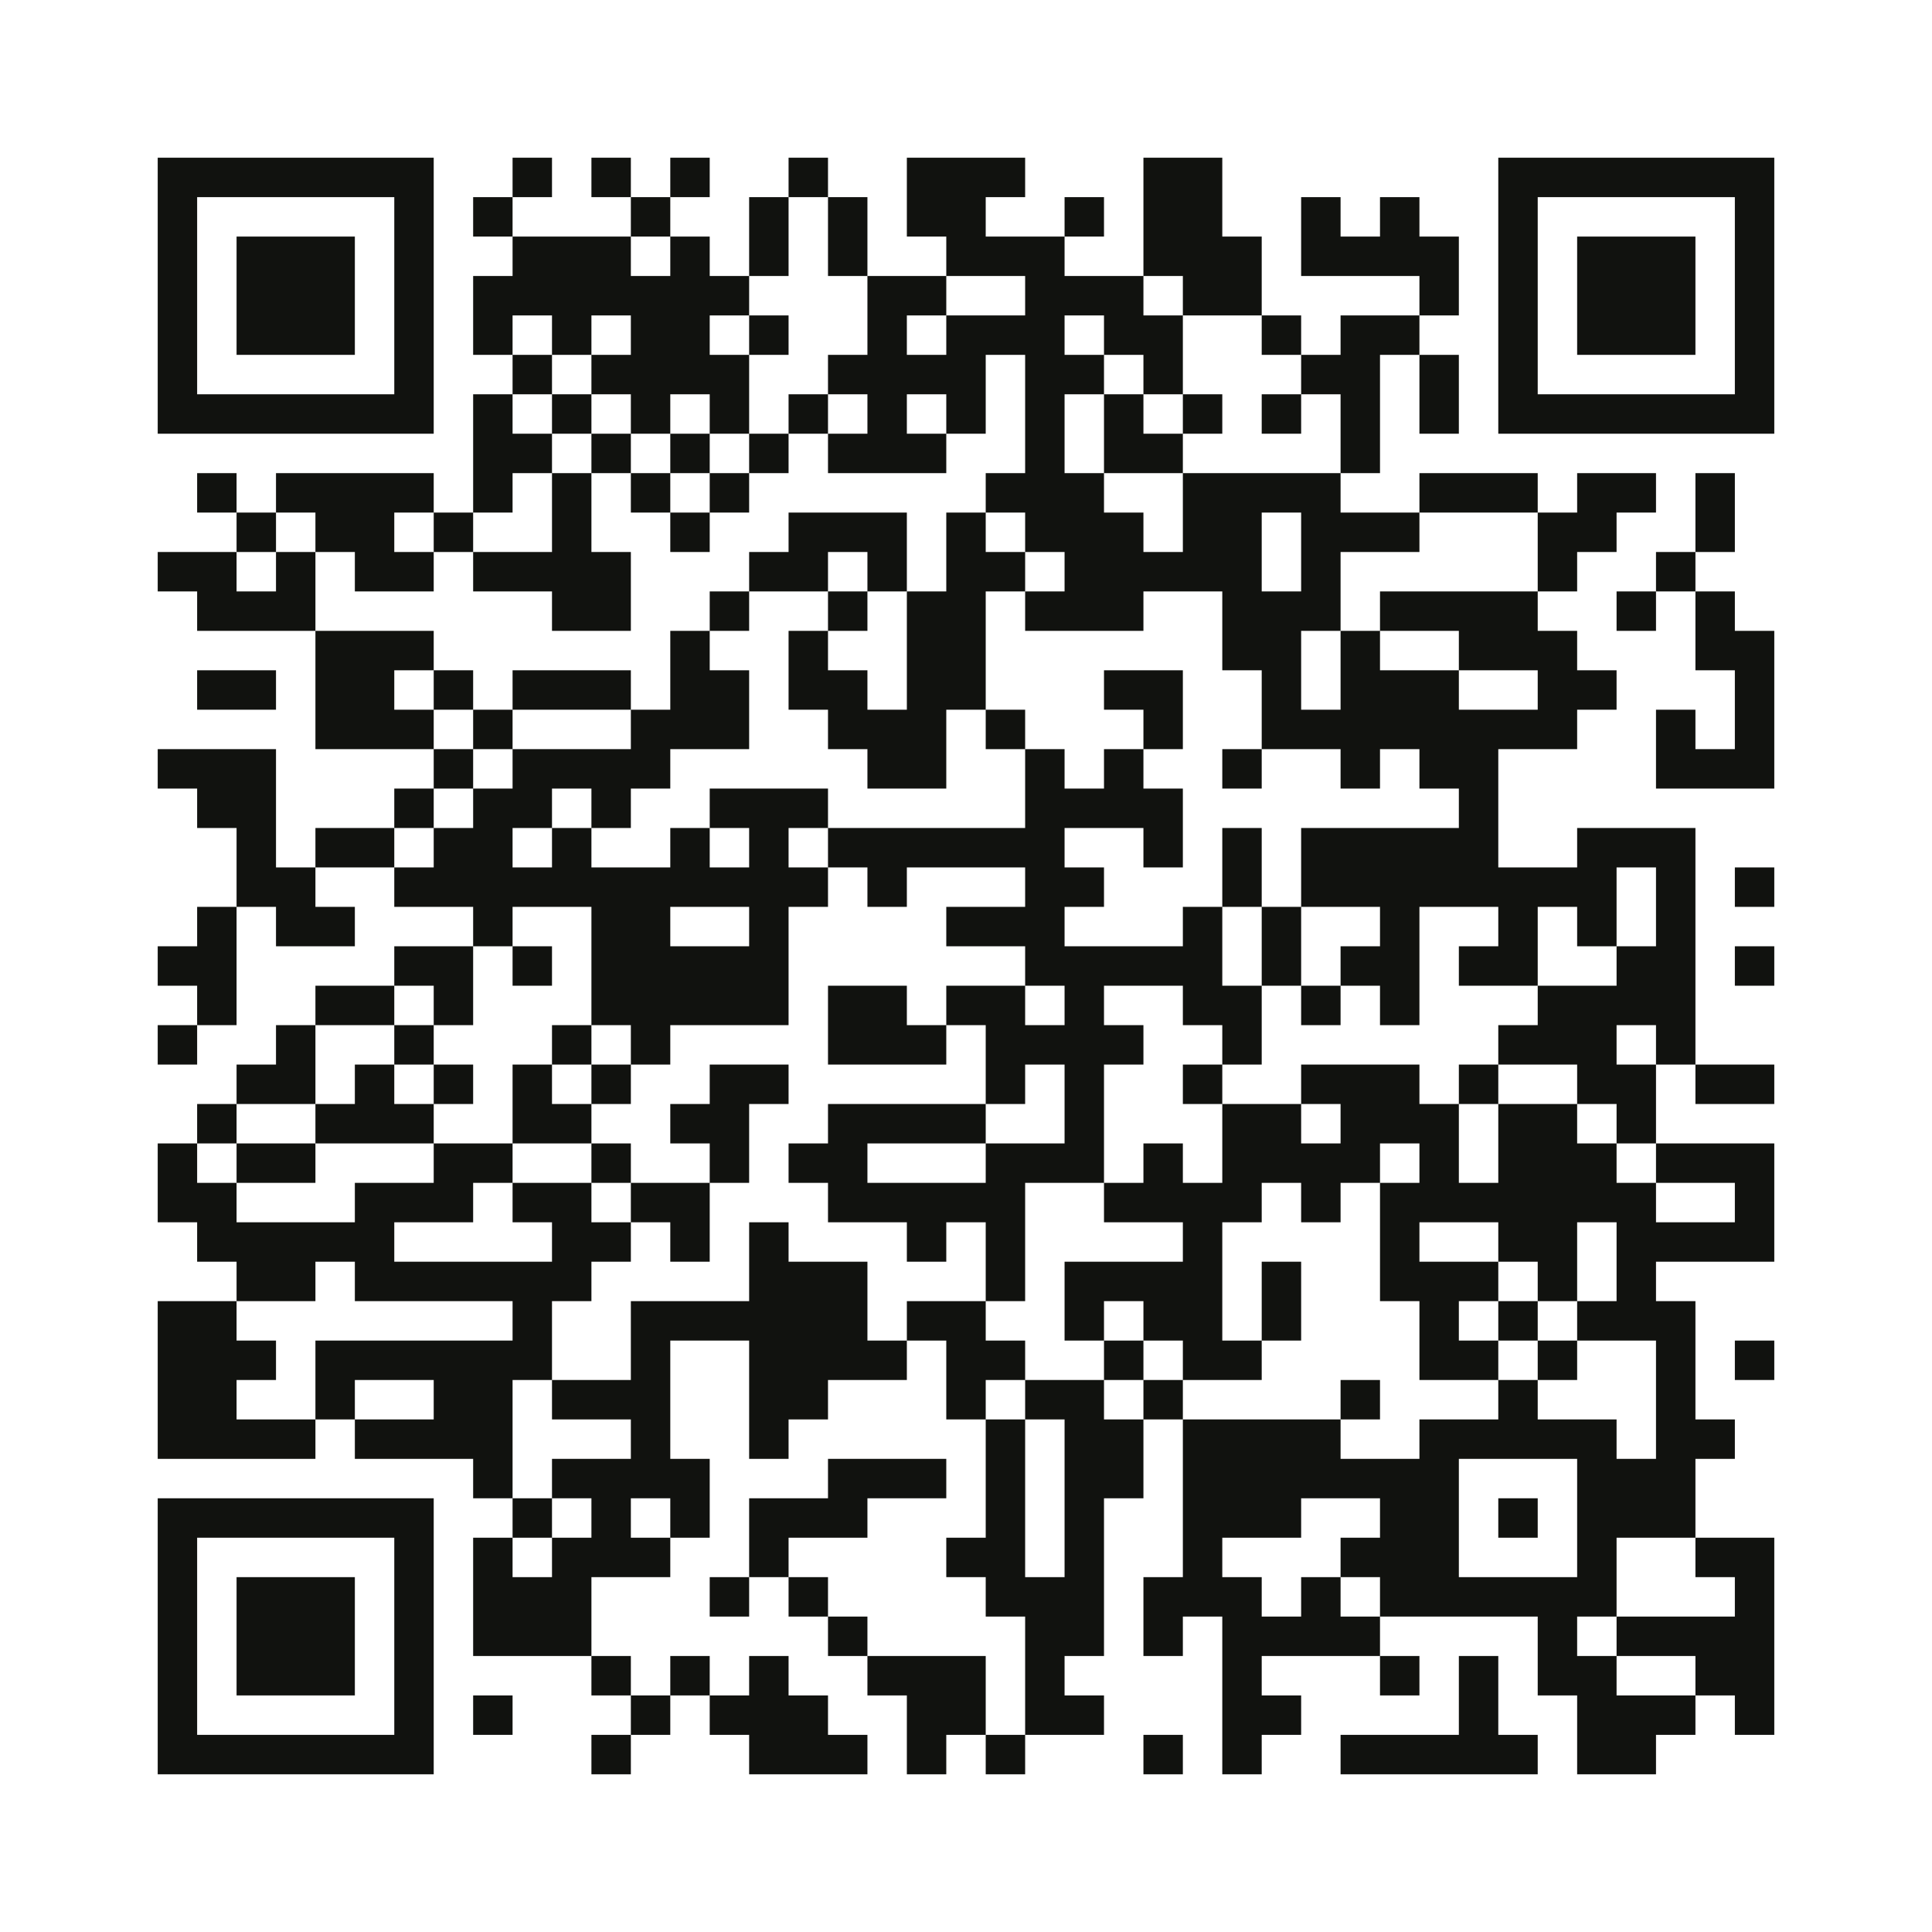
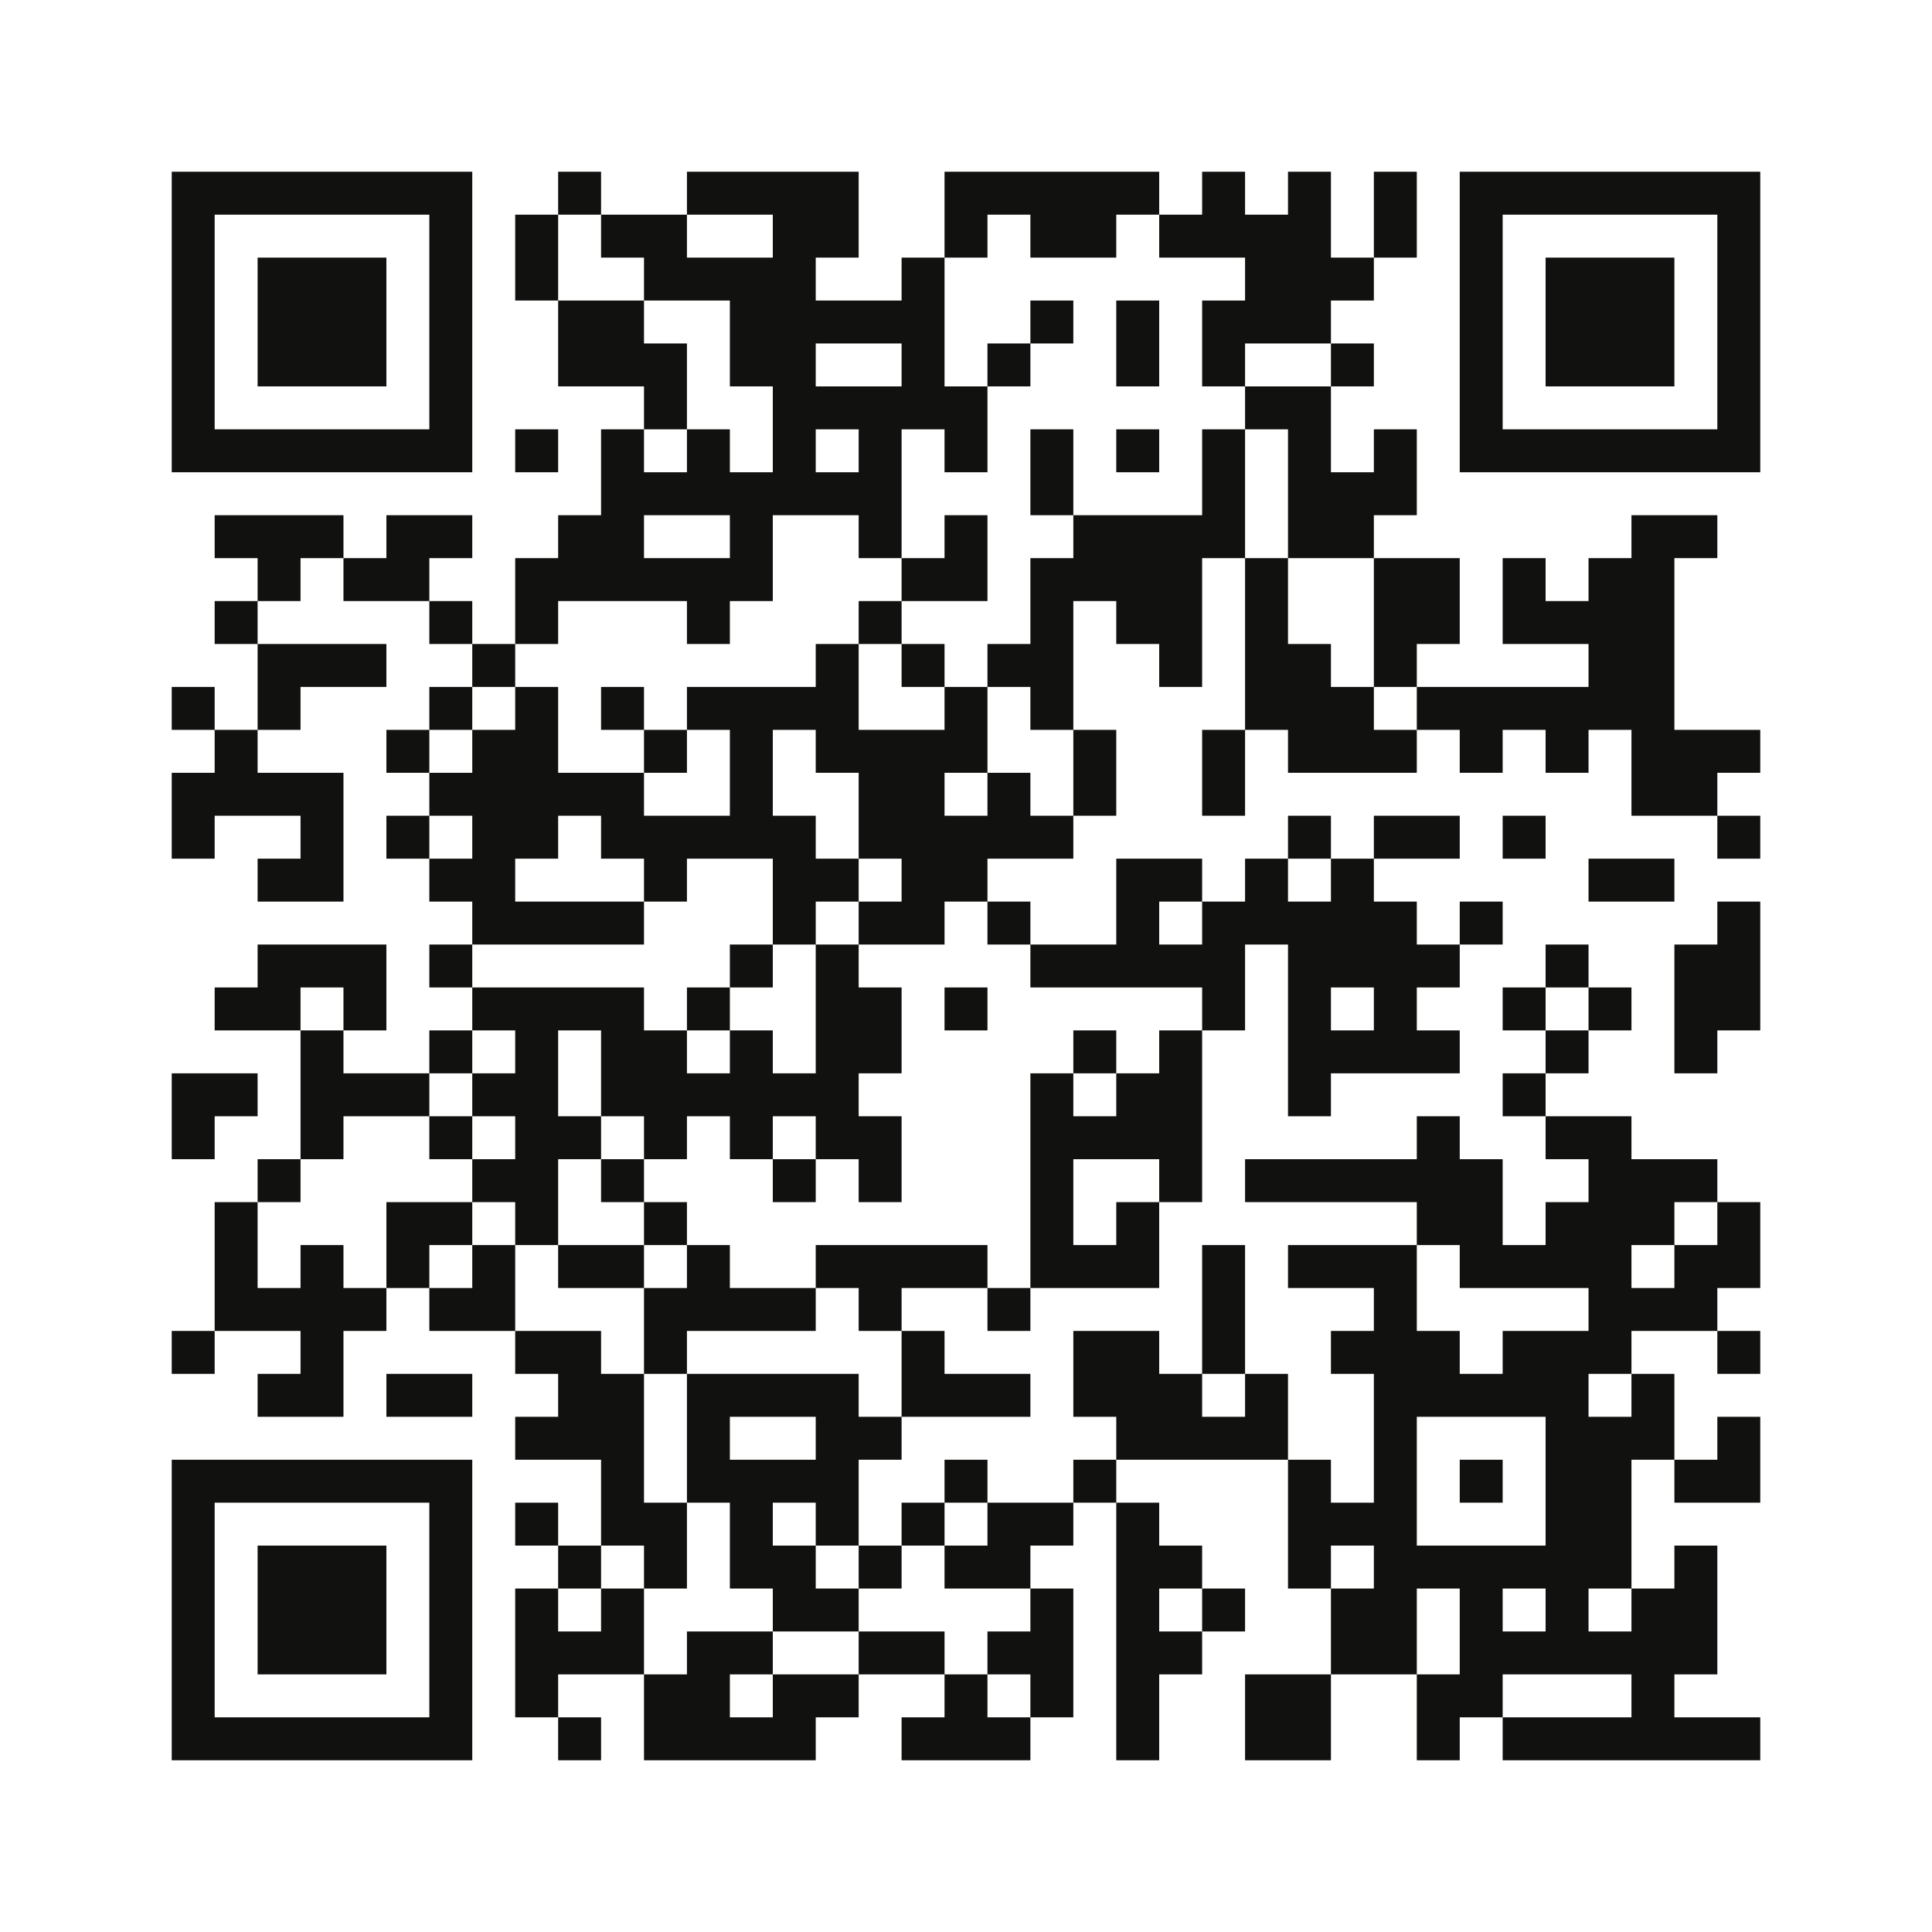
- <svg xmlns="http://www.w3.org/2000/svg" width="980" height="980" class="segno">
+ <svg xmlns="http://www.w3.org/2000/svg" width="900" height="900" class="segno">
  <g transform="scale(20)">
-     <path fill="#fff" d="M0 0h49v49h-49z" />
-     <path class="qrline" stroke="#11120f" d="M4 4.5h7m2 0h1m1 0h1m1 0h1m2 0h1m2 0h3m3 0h2m7 0h7m-41 1h1m5 0h1m1 0h1m3 0h1m2 0h1m1 0h1m1 0h2m2 0h1m1 0h2m2 0h1m1 0h1m2 0h1m5 0h1m-41 1h1m1 0h3m1 0h1m2 0h3m1 0h1m1 0h1m1 0h1m2 0h3m2 0h3m1 0h4m1 0h1m1 0h3m1 0h1m-41 1h1m1 0h3m1 0h1m1 0h7m3 0h2m2 0h3m1 0h2m4 0h1m1 0h1m1 0h3m1 0h1m-41 1h1m1 0h3m1 0h1m1 0h1m1 0h1m1 0h2m1 0h1m2 0h1m1 0h3m1 0h2m2 0h1m1 0h2m2 0h1m1 0h3m1 0h1m-41 1h1m5 0h1m2 0h1m1 0h4m2 0h4m1 0h2m1 0h1m3 0h2m1 0h1m1 0h1m5 0h1m-41 1h7m1 0h1m1 0h1m1 0h1m1 0h1m1 0h1m1 0h1m1 0h1m1 0h1m1 0h1m1 0h1m1 0h1m1 0h1m1 0h1m1 0h7m-33 1h2m1 0h1m1 0h1m1 0h1m1 0h3m2 0h1m1 0h2m4 0h1m-30 1h1m1 0h4m1 0h1m1 0h1m1 0h1m1 0h1m6 0h3m2 0h4m2 0h3m1 0h2m1 0h1m-38 1h1m1 0h2m1 0h1m2 0h1m2 0h1m2 0h3m1 0h1m1 0h3m1 0h2m1 0h3m3 0h2m2 0h1m-40 1h2m1 0h1m1 0h2m1 0h4m3 0h2m1 0h1m1 0h2m1 0h5m1 0h1m5 0h1m2 0h1m-38 1h3m6 0h2m2 0h1m2 0h1m1 0h2m1 0h3m2 0h3m1 0h4m2 0h1m1 0h1m-36 1h3m6 0h1m2 0h1m2 0h2m6 0h2m1 0h1m2 0h3m3 0h2m-40 1h2m1 0h2m1 0h1m1 0h3m1 0h2m1 0h2m1 0h2m3 0h2m2 0h1m1 0h3m2 0h2m3 0h1m-37 1h3m1 0h1m3 0h3m2 0h3m1 0h1m3 0h1m2 0h8m2 0h1m1 0h1m-41 1h3m4 0h1m1 0h4m5 0h2m2 0h1m1 0h1m2 0h1m2 0h1m1 0h2m4 0h3m-40 1h2m3 0h1m1 0h2m1 0h1m2 0h3m5 0h4m7 0h1m-32 1h1m1 0h2m1 0h2m1 0h1m2 0h1m1 0h1m1 0h6m2 0h1m1 0h1m1 0h5m2 0h3m-37 1h2m2 0h11m1 0h1m3 0h2m3 0h1m1 0h8m1 0h1m1 0h1m-40 1h1m1 0h2m3 0h1m2 0h2m2 0h1m4 0h3m3 0h1m1 0h1m2 0h1m2 0h1m1 0h1m1 0h1m-39 1h2m4 0h2m1 0h1m1 0h5m6 0h5m1 0h1m1 0h2m1 0h2m2 0h2m1 0h1m-40 1h1m2 0h2m1 0h1m3 0h5m1 0h2m1 0h2m1 0h1m2 0h2m1 0h1m1 0h1m3 0h4m-39 1h1m2 0h1m2 0h1m3 0h1m1 0h1m4 0h3m1 0h4m2 0h1m6 0h3m1 0h1m-37 1h2m1 0h1m1 0h1m1 0h1m1 0h1m2 0h2m5 0h1m1 0h1m2 0h1m2 0h3m1 0h1m2 0h2m1 0h2m-40 1h1m2 0h3m2 0h2m2 0h2m2 0h4m2 0h1m3 0h2m1 0h3m1 0h2m1 0h1m-38 1h1m1 0h2m3 0h2m2 0h1m2 0h1m1 0h2m3 0h3m1 0h1m1 0h4m1 0h1m1 0h3m1 0h3m-41 1h2m3 0h3m1 0h2m1 0h2m3 0h5m2 0h4m1 0h1m1 0h7m2 0h1m-40 1h5m4 0h2m1 0h1m1 0h1m3 0h1m1 0h1m4 0h1m4 0h1m2 0h2m1 0h4m-39 1h2m1 0h6m4 0h3m3 0h1m1 0h4m1 0h1m2 0h3m1 0h1m1 0h1m-38 1h2m7 0h1m2 0h6m1 0h2m2 0h1m1 0h2m1 0h1m3 0h1m1 0h1m1 0h3m-39 1h3m1 0h6m2 0h1m2 0h4m1 0h2m2 0h1m1 0h2m4 0h2m1 0h1m2 0h1m1 0h1m-41 1h2m2 0h1m2 0h2m1 0h3m2 0h2m3 0h1m1 0h2m1 0h1m4 0h1m3 0h1m3 0h1m-39 1h4m1 0h4m3 0h1m2 0h1m5 0h1m1 0h2m1 0h4m2 0h5m1 0h2m-32 1h1m1 0h4m3 0h3m1 0h1m1 0h2m1 0h7m3 0h3m-39 1h7m2 0h1m1 0h1m1 0h1m1 0h3m3 0h1m1 0h1m2 0h3m2 0h2m1 0h1m1 0h3m-39 1h1m5 0h1m1 0h1m1 0h3m2 0h1m4 0h2m1 0h1m2 0h1m3 0h3m3 0h1m2 0h2m-41 1h1m1 0h3m1 0h1m1 0h3m3 0h1m1 0h1m4 0h3m1 0h3m1 0h1m1 0h6m3 0h1m-41 1h1m1 0h3m1 0h1m1 0h3m6 0h1m4 0h2m1 0h1m1 0h4m4 0h1m1 0h4m-41 1h1m1 0h3m1 0h1m4 0h1m1 0h1m1 0h1m2 0h3m1 0h1m4 0h1m3 0h1m1 0h1m1 0h2m2 0h2m-41 1h1m5 0h1m1 0h1m3 0h1m1 0h3m2 0h2m1 0h2m3 0h2m4 0h1m2 0h3m1 0h1m-41 1h7m4 0h1m3 0h3m1 0h1m1 0h1m3 0h1m1 0h1m2 0h5m1 0h2" />
+     <path fill="#fff" d="M0 0h45v45h-45z" />
+     <path class="qrline" stroke="#11120f" d="M4 4.5h7m2 0h1m2 0h4m2 0h5m1 0h1m1 0h1m1 0h1m1 0h7m-37 1h1m5 0h1m1 0h1m1 0h2m2 0h2m2 0h1m1 0h2m1 0h4m1 0h1m1 0h1m5 0h1m-37 1h1m1 0h3m1 0h1m1 0h1m2 0h4m2 0h1m7 0h3m2 0h1m1 0h3m1 0h1m-37 1h1m1 0h3m1 0h1m2 0h2m2 0h5m2 0h1m1 0h1m1 0h3m3 0h1m1 0h3m1 0h1m-37 1h1m1 0h3m1 0h1m2 0h3m1 0h2m2 0h1m1 0h1m2 0h1m1 0h1m2 0h1m2 0h1m1 0h3m1 0h1m-37 1h1m5 0h1m4 0h1m2 0h5m6 0h2m3 0h1m5 0h1m-37 1h7m1 0h1m1 0h1m1 0h1m1 0h1m1 0h1m1 0h1m1 0h1m1 0h1m1 0h1m1 0h1m1 0h1m1 0h7m-27 1h7m3 0h1m3 0h1m1 0h3m-28 1h3m1 0h2m2 0h2m2 0h1m2 0h1m1 0h1m2 0h4m1 0h2m6 0h2m-34 1h1m1 0h2m2 0h6m3 0h2m1 0h4m1 0h1m2 0h2m1 0h1m1 0h2m-34 1h1m4 0h1m1 0h1m3 0h1m3 0h1m3 0h1m1 0h2m1 0h1m2 0h2m1 0h4m-33 1h3m2 0h1m7 0h1m1 0h1m1 0h2m2 0h1m1 0h2m1 0h1m4 0h2m-35 1h1m1 0h1m3 0h1m1 0h1m1 0h1m1 0h4m2 0h1m1 0h1m4 0h3m1 0h6m-34 1h1m3 0h1m1 0h2m2 0h1m1 0h1m1 0h4m2 0h1m2 0h1m1 0h3m1 0h1m1 0h1m1 0h3m-37 1h4m2 0h5m2 0h1m2 0h2m1 0h1m1 0h1m2 0h1m9 0h2m-36 1h1m2 0h1m1 0h1m1 0h2m1 0h5m1 0h5m5 0h1m1 0h2m1 0h1m4 0h1m-35 1h2m2 0h2m3 0h1m2 0h2m1 0h2m3 0h2m1 0h1m1 0h1m5 0h2m-28 1h4m3 0h1m1 0h2m1 0h1m2 0h1m1 0h5m1 0h1m5 0h1m-35 1h3m1 0h1m6 0h1m1 0h1m4 0h5m1 0h4m2 0h1m2 0h2m-36 1h2m1 0h1m2 0h4m1 0h1m2 0h2m1 0h1m5 0h1m1 0h1m1 0h1m2 0h1m1 0h1m1 0h2m-34 1h1m2 0h1m1 0h1m1 0h2m1 0h1m1 0h2m4 0h1m1 0h1m2 0h4m2 0h1m2 0h1m-36 1h2m1 0h3m1 0h2m1 0h6m4 0h1m1 0h2m2 0h1m4 0h1m-32 1h1m2 0h1m2 0h1m1 0h2m1 0h1m1 0h1m1 0h2m3 0h4m5 0h1m2 0h2m-32 1h1m4 0h2m1 0h1m3 0h1m1 0h1m3 0h1m2 0h1m1 0h6m2 0h3m-35 1h1m3 0h2m1 0h1m2 0h1m8 0h1m1 0h1m6 0h2m1 0h3m1 0h1m-36 1h1m1 0h1m1 0h1m1 0h1m1 0h2m1 0h1m2 0h4m1 0h3m1 0h1m1 0h3m1 0h4m1 0h2m-36 1h4m1 0h2m3 0h4m1 0h1m2 0h1m4 0h1m3 0h1m4 0h3m-36 1h1m2 0h1m4 0h2m1 0h1m5 0h1m3 0h2m1 0h1m2 0h3m1 0h3m2 0h1m-35 1h2m1 0h2m2 0h2m1 0h4m1 0h3m1 0h3m1 0h1m2 0h5m1 0h1m-27 1h3m1 0h1m2 0h2m5 0h4m2 0h1m3 0h3m1 0h1m-37 1h7m3 0h1m1 0h4m2 0h1m2 0h1m4 0h1m1 0h1m1 0h1m1 0h2m1 0h2m-37 1h1m5 0h1m1 0h1m1 0h2m1 0h1m1 0h1m1 0h1m1 0h2m1 0h1m3 0h3m3 0h2m-34 1h1m1 0h3m1 0h1m2 0h1m1 0h1m1 0h2m1 0h1m1 0h2m2 0h2m2 0h1m1 0h6m1 0h1m-36 1h1m1 0h3m1 0h1m1 0h1m1 0h1m3 0h2m4 0h1m1 0h1m1 0h1m2 0h2m1 0h1m1 0h1m1 0h2m-36 1h1m1 0h3m1 0h1m1 0h3m1 0h2m2 0h2m1 0h2m1 0h2m3 0h2m1 0h6m-36 1h1m5 0h1m1 0h1m2 0h2m1 0h2m2 0h1m1 0h1m1 0h1m2 0h2m2 0h2m3 0h1m-35 1h7m2 0h1m1 0h4m2 0h3m2 0h1m2 0h2m2 0h1m1 0h6" />
  </g>
</svg>
